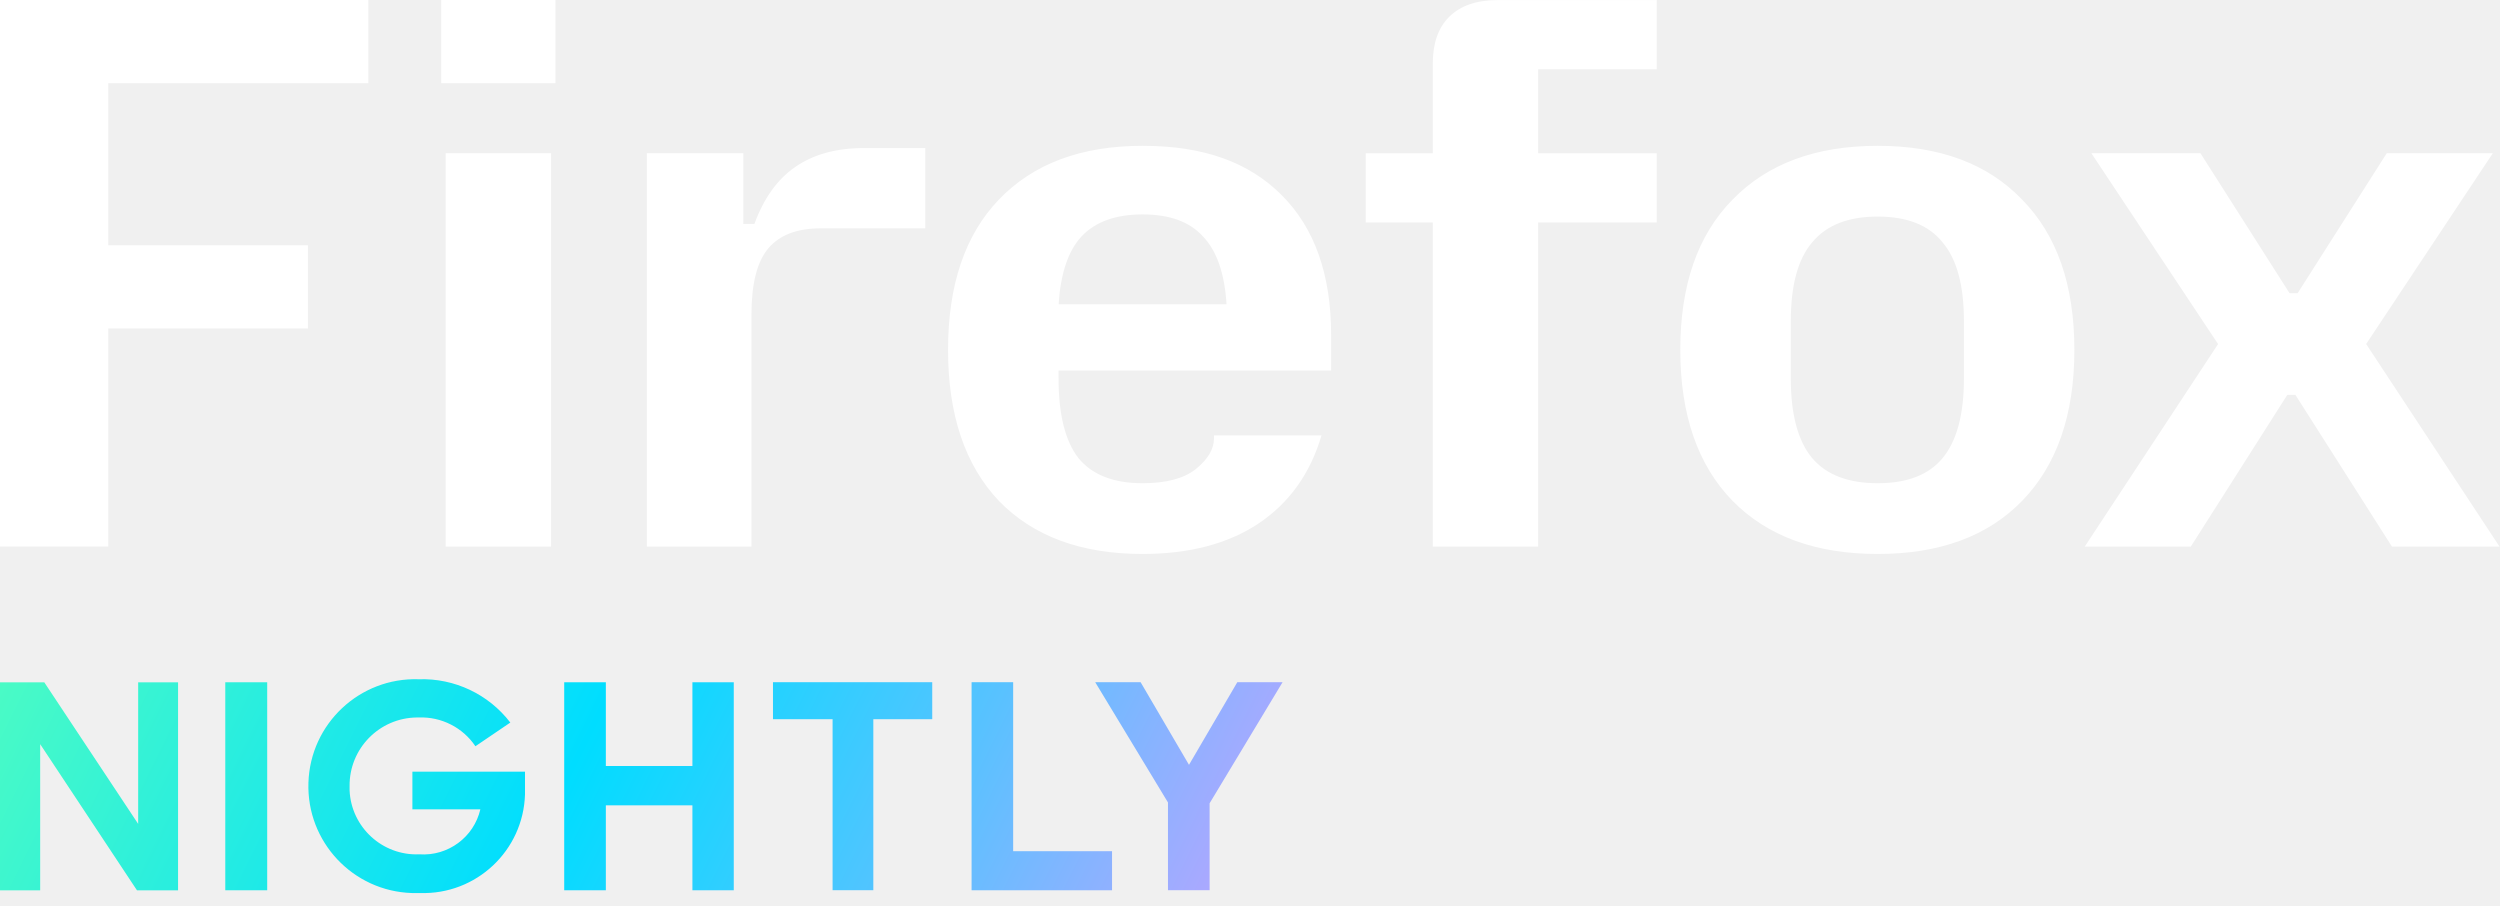
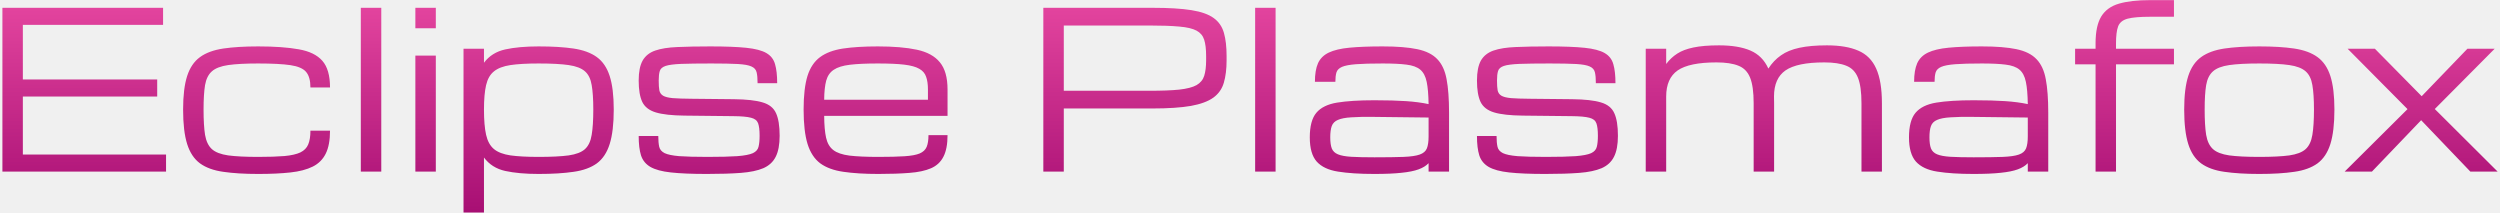
- <svg xmlns="http://www.w3.org/2000/svg" viewBox="0 0 359 130">
+ <svg xmlns="http://www.w3.org/2000/svg" width="564px" height="48px" viewBox="0 0 563 48" version="1.1">
  <defs>
-     <linearGradient id="a" x1="220.47" x2="222.78" y1="102.17" y2="101.98" gradientTransform="matrix(96 0 0 -16.01 -21184 1747.4)" gradientUnits="userSpaceOnUse">
-       <stop offset="0" stop-color="#54ffbd" />
-       <stop offset=".45" stop-color="#0df" />
-       <stop offset=".7" stop-color="#58c2ff" />
-       <stop offset=".9" stop-color="#aba8ff" />
-       <stop offset="1" stop-color="#cb9eff" />
+     <filter id="hueRotate" color-interpolation-filters="sRGB">
+       <feColorMatrix type="hueRotate" values="315" />
+     </filter>
+     <linearGradient id="linear0" gradientUnits="userSpaceOnUse" x1="4291" y1="-30.938" x2="4291" y2="792" gradientTransform="matrix(0.065336,0,0,0.0653951,0,0)">
+       <stop offset="0" style="stop-color:rgb(90.588%,32.157%,24.706%);stop-opacity:1;" />
+       <stop offset="1" style="stop-color:rgb(67.843%,6.667%,5.49%);stop-opacity:1;" />
    </linearGradient>
  </defs>
-   <path fill="#FFFFFF" d="M0 0h52.89v11.95H15.55v23.27h28.67v11.95H15.55v31.31H0zm64 22h15.13v56.49H64zm28.88 0h13.86v10.16h1.59c1.34-3.67 3.28-6.38 5.82-8.15 2.61-1.83 5.92-2.75 9.94-2.75h8.78v11.53h-15.02c-3.38 0-5.89.95-7.51 2.86s-2.43 5.08-2.43 9.52v33.32H92.89V22ZM63.36 0h16.4v11.95h-16.4zm100.71 79.55c-8.82 0-15.69-2.54-20.63-7.62-4.87-5.15-7.3-12.38-7.3-21.69s2.43-16.5 7.3-21.58c4.94-5.15 11.81-7.72 20.63-7.72s15.27 2.36 19.99 7.09c4.73 4.73 7.09 11.42 7.09 20.1v5.08h-39.14v1.16c0 5.15.95 8.96 2.86 11.42 1.97 2.4 5.04 3.6 9.2 3.6q5.07 0 7.62-2.01 2.64-2.115 2.64-4.44v-.42h15.44c-1.62 5.5-4.65 9.73-9.1 12.69-4.37 2.89-9.91 4.34-16.61 4.34Zm12.06-35.86c-.28-4.44-1.41-7.69-3.38-9.73-1.9-2.12-4.8-3.17-8.67-3.17s-6.81 1.06-8.78 3.17c-1.9 2.05-3 5.29-3.28 9.73h24.12Zm29.62-11.74h-9.63v-9.94h9.63V9.1c0-2.89.78-5.11 2.33-6.66C209.7.82 212.03.01 215.06.01h22.85v9.94h-17.03v12.06h17.03v9.94h-17.03v46.54h-15.13zm63.89 47.6c-8.89 0-15.83-2.54-20.84-7.62-5.01-5.15-7.51-12.38-7.51-21.69s2.5-16.5 7.51-21.58c5.01-5.15 11.95-7.72 20.84-7.72s15.8 2.57 20.73 7.72c5.01 5.08 7.51 12.27 7.51 21.58s-2.5 16.54-7.51 21.69q-7.41 7.62-20.73 7.62m0-10.16c4.23 0 7.33-1.2 9.31-3.6 2.05-2.47 3.07-6.28 3.07-11.42v-8.25c0-5.15-1.02-8.92-3.07-11.32-1.97-2.47-5.08-3.7-9.31-3.7s-7.37 1.23-9.41 3.7c-2.05 2.4-3.07 6.17-3.07 11.32v8.25c0 5.15 1.02 8.96 3.07 11.42 2.05 2.4 5.18 3.6 9.41 3.6m48.87-19.99L300.32 22h15.66l12.8 20.1h1.16l12.8-20.1h15.23l-18.19 27.4 19.15 29.09h-15.45L329.62 56.7h-1.16L314.6 78.49h-15.23l19.15-29.09Z" />
-   <path d="M19.84 118.31 6.36 97.98H0v29.87h5.77v-20.99l13.9 20.99h5.9V97.98h-5.73v20.34Zm12.5 9.53h6.03V97.97h-6.02v29.87Zm26.87-11.62h9.77a8.394 8.394 0 0 1-8.76 6.46c-5.3.23-9.79-3.89-10.02-9.19 0-.2-.01-.39 0-.59-.06-5.39 4.26-9.81 9.65-9.87h.29a9.38 9.38 0 0 1 8.13 4.13l5.01-3.4a15.9 15.9 0 0 0-13.14-6.22c-8.48-.28-15.58 6.37-15.85 14.85-.28 8.48 6.37 15.58 14.85 15.85.39.01.78.01 1.18 0 8.07.26 14.82-6.08 15.07-14.15v-3.28H59.22v5.4ZM99.43 110H87V97.97h-5.98v29.87H87v-12.19h12.43v12.19h5.94V97.97h-5.94zm11.58-6.72h8.55v24.55h5.85v-24.55h8.46v-5.32H111v5.32Zm34.49-5.32h-5.98v29.88h20.17v-5.61h-14.2V97.96Zm32.18 0-6.94 11.87-6.95-11.87h-6.52l10.45 17.27v12.6h5.98v-12.48l10.48-17.39h-6.49Z" style="fill:url(#a)" />
+   <g filter="url(#hueRotate)">
+     <g id="surface1">
+       <path style=" stroke:none;fill-rule:nonzero;fill:url(#linear0);" d="M 0.043 38.715 L 0.043 1.762 L 36.289 1.762 L 36.289 5.609 L 4.656 5.609 L 4.656 17.93 L 34.965 17.93 L 34.965 21.777 L 4.656 21.777 L 4.656 34.863 L 36.961 34.863 L 36.961 38.715 Z M 57.754 39.242 C 54.66 39.242 52.031 39.082 49.867 38.762 C 47.707 38.457 45.957 37.824 44.629 36.863 C 43.297 35.883 42.328 34.422 41.719 32.484 C 41.109 30.543 40.809 27.953 40.809 24.711 C 40.809 21.57 41.109 19.051 41.719 17.156 C 42.328 15.266 43.297 13.84 44.629 12.875 C 45.957 11.914 47.707 11.273 49.867 10.949 C 52.031 10.629 54.66 10.469 57.754 10.469 C 61.453 10.469 64.5 10.688 66.887 11.121 C 69.289 11.535 71.07 12.402 72.223 13.719 C 73.375 15.031 73.953 17.039 73.953 19.73 L 69.531 19.73 C 69.531 18.176 69.211 17.012 68.57 16.242 C 67.93 15.473 66.758 14.961 65.059 14.703 C 63.359 14.449 60.926 14.32 57.754 14.32 C 54.898 14.32 52.641 14.438 50.973 14.68 C 49.309 14.922 48.082 15.395 47.297 16.098 C 46.512 16.789 46 17.824 45.758 19.203 C 45.535 20.582 45.422 22.418 45.422 24.711 C 45.422 27.086 45.535 28.988 45.758 30.414 C 46 31.84 46.512 32.914 47.297 33.637 C 48.082 34.344 49.309 34.816 50.973 35.059 C 52.641 35.281 54.898 35.395 57.754 35.395 C 60.172 35.395 62.152 35.328 63.688 35.203 C 65.227 35.059 66.422 34.785 67.27 34.383 C 68.121 33.965 68.703 33.371 69.027 32.602 C 69.363 31.816 69.531 30.773 69.531 29.477 L 73.953 29.477 C 73.953 31.625 73.633 33.348 72.992 34.648 C 72.352 35.945 71.371 36.926 70.059 37.582 C 68.746 38.242 67.062 38.684 65.012 38.906 C 62.977 39.133 60.555 39.242 57.754 39.242 Z M 80.898 38.715 L 80.898 1.762 L 85.516 1.762 L 85.516 38.715 Z M 93.207 38.715 L 93.207 12.539 L 97.82 12.539 L 97.82 38.715 Z M 93.207 6.379 L 93.207 1.762 L 97.82 1.762 L 97.82 6.379 Z M 133.348 24.711 C 133.348 22.418 133.227 20.582 132.984 19.203 C 132.762 17.824 132.258 16.789 131.473 16.098 C 130.688 15.395 129.461 14.922 127.793 14.68 C 126.145 14.438 123.883 14.32 121.016 14.32 C 118.402 14.32 116.289 14.438 114.668 14.68 C 113.051 14.922 111.809 15.395 110.945 16.098 C 110.078 16.789 109.484 17.824 109.164 19.203 C 108.844 20.582 108.684 22.418 108.684 24.711 C 108.684 27.086 108.844 28.988 109.164 30.414 C 109.484 31.84 110.078 32.914 110.945 33.637 C 111.809 34.344 113.051 34.816 114.668 35.059 C 116.289 35.281 118.402 35.395 121.016 35.395 C 123.883 35.395 126.145 35.281 127.793 35.059 C 129.461 34.816 130.688 34.344 131.473 33.637 C 132.258 32.914 132.762 31.84 132.984 30.414 C 133.227 28.988 133.348 27.086 133.348 24.711 Z M 104.07 47.953 L 104.07 11 L 108.684 11 L 108.684 14.152 C 109.855 12.594 111.457 11.594 113.492 11.145 C 115.543 10.695 118.051 10.469 121.016 10.469 C 124.125 10.469 126.754 10.629 128.898 10.949 C 131.062 11.273 132.809 11.914 134.141 12.875 C 135.469 13.84 136.438 15.266 137.047 17.156 C 137.656 19.051 137.961 21.57 137.961 24.711 C 137.961 27.953 137.656 30.543 137.047 32.484 C 136.438 34.422 135.469 35.883 134.141 36.863 C 132.809 37.824 131.062 38.457 128.898 38.762 C 126.754 39.082 124.125 39.242 121.016 39.242 C 118.051 39.242 115.543 39.02 113.492 38.57 C 111.457 38.121 109.855 37.109 108.684 35.539 L 108.684 47.953 Z M 158.992 39.242 C 155.629 39.242 152.918 39.133 150.867 38.906 C 148.832 38.684 147.289 38.266 146.23 37.656 C 145.188 37.047 144.484 36.18 144.113 35.059 C 143.762 33.934 143.586 32.477 143.586 30.68 L 148.008 30.68 C 148.008 31.688 148.082 32.508 148.223 33.133 C 148.367 33.742 148.777 34.215 149.449 34.551 C 150.125 34.871 151.215 35.098 152.719 35.227 C 154.242 35.336 156.375 35.395 159.113 35.395 C 162.012 35.395 164.266 35.336 165.867 35.227 C 167.484 35.098 168.648 34.871 169.352 34.551 C 170.059 34.215 170.484 33.734 170.625 33.109 C 170.785 32.484 170.867 31.656 170.867 30.629 C 170.867 29.379 170.754 28.441 170.531 27.816 C 170.305 27.191 169.777 26.773 168.945 26.566 C 168.109 26.34 166.781 26.219 164.953 26.203 L 153.945 26.082 C 151.109 26.051 148.945 25.812 147.457 25.363 C 145.965 24.914 144.949 24.125 144.402 23.004 C 143.859 21.867 143.586 20.254 143.586 18.168 C 143.586 16.227 143.883 14.727 144.477 13.668 C 145.082 12.609 146.027 11.855 147.312 11.406 C 148.594 10.961 150.258 10.695 152.309 10.613 C 154.363 10.52 156.836 10.469 159.738 10.469 C 163.152 10.469 165.859 10.574 167.863 10.781 C 169.883 10.992 171.387 11.383 172.383 11.961 C 173.391 12.539 174.047 13.383 174.352 14.488 C 174.672 15.578 174.832 17.004 174.832 18.77 L 170.41 18.77 C 170.41 17.727 170.34 16.91 170.195 16.316 C 170.051 15.707 169.656 15.266 169.016 14.992 C 168.391 14.703 167.367 14.52 165.938 14.438 C 164.527 14.359 162.543 14.32 159.977 14.32 C 157.062 14.32 154.793 14.352 153.176 14.414 C 151.559 14.48 150.387 14.633 149.668 14.871 C 148.945 15.113 148.504 15.496 148.344 16.027 C 148.184 16.539 148.105 17.254 148.105 18.168 C 148.105 19.098 148.152 19.836 148.25 20.383 C 148.359 20.91 148.641 21.312 149.09 21.586 C 149.539 21.855 150.266 22.043 151.277 22.137 C 152.301 22.219 153.73 22.266 155.555 22.281 L 165.051 22.379 C 167.902 22.41 170.066 22.652 171.539 23.102 C 173.031 23.535 174.039 24.344 174.57 25.531 C 175.113 26.699 175.387 28.402 175.387 30.629 C 175.387 32.637 175.09 34.215 174.496 35.371 C 173.918 36.523 172.988 37.383 171.707 37.945 C 170.426 38.488 168.734 38.844 166.637 39.004 C 164.555 39.164 162.004 39.242 158.992 39.242 Z M 213.266 30.484 C 213.266 32.555 212.953 34.184 212.328 35.371 C 211.719 36.559 210.781 37.422 209.516 37.969 C 208.25 38.512 206.633 38.859 204.66 39.004 C 202.707 39.164 200.375 39.242 197.668 39.242 C 194.574 39.242 191.945 39.082 189.785 38.762 C 187.637 38.457 185.898 37.824 184.566 36.863 C 183.254 35.883 182.293 34.422 181.684 32.484 C 181.09 30.543 180.793 27.953 180.793 24.711 C 180.793 21.57 181.082 19.051 181.66 17.156 C 182.254 15.266 183.207 13.84 184.52 12.875 C 185.832 11.914 187.555 11.273 189.688 10.949 C 191.836 10.629 194.453 10.469 197.547 10.469 C 201.09 10.469 204.02 10.719 206.344 11.215 C 208.668 11.711 210.398 12.66 211.535 14.055 C 212.691 15.449 213.266 17.496 213.266 20.188 L 213.266 26.133 L 185.434 26.133 C 185.449 28.184 185.594 29.828 185.863 31.062 C 186.137 32.297 186.684 33.23 187.5 33.855 C 188.316 34.48 189.535 34.898 191.152 35.105 C 192.789 35.297 194.961 35.395 197.668 35.395 C 200.102 35.395 202.066 35.348 203.555 35.25 C 205.062 35.152 206.199 34.945 206.969 34.625 C 207.754 34.289 208.285 33.789 208.555 33.133 C 208.828 32.477 208.965 31.594 208.965 30.484 Z M 197.547 14.32 C 194.934 14.32 192.828 14.414 191.227 14.609 C 189.641 14.801 188.43 15.176 187.598 15.738 C 186.762 16.285 186.195 17.102 185.891 18.191 C 185.602 19.281 185.449 20.719 185.434 22.5 L 208.844 22.5 L 208.844 20.188 C 208.844 19.035 208.707 18.082 208.434 17.328 C 208.18 16.555 207.668 15.957 206.898 15.523 C 206.129 15.074 204.992 14.762 203.484 14.582 C 201.992 14.406 200.016 14.32 197.547 14.32 Z M 234.875 38.715 L 234.875 1.762 L 259.586 1.762 C 263.191 1.762 266.09 1.938 268.285 2.289 C 270.496 2.645 272.172 3.238 273.309 4.07 C 274.445 4.887 275.215 6.004 275.617 7.414 C 276.016 8.809 276.219 10.551 276.219 12.637 L 276.219 13.598 C 276.219 15.586 276.008 17.277 275.594 18.672 C 275.191 20.055 274.406 21.168 273.238 22.02 C 272.066 22.867 270.375 23.492 268.164 23.895 C 265.953 24.277 263.047 24.473 259.441 24.473 L 239.492 24.473 L 239.492 38.715 Z M 271.602 12.637 C 271.602 11.113 271.457 9.891 271.168 8.977 C 270.883 8.062 270.305 7.375 269.438 6.91 C 268.574 6.445 267.285 6.141 265.57 5.996 C 263.855 5.836 261.562 5.754 258.695 5.754 L 239.492 5.754 L 239.492 20.477 L 258.695 20.477 C 261.562 20.477 263.855 20.391 265.57 20.215 C 267.285 20.02 268.574 19.684 269.438 19.203 C 270.305 18.707 270.883 18.008 271.168 17.109 C 271.457 16.195 271.602 15.023 271.602 13.598 Z M 282.66 38.715 L 282.66 1.762 L 287.273 1.762 L 287.273 38.715 Z M 309.578 39.242 C 306.262 39.242 303.523 39.066 301.359 38.715 C 299.211 38.379 297.609 37.625 296.551 36.453 C 295.512 35.281 294.988 33.461 294.988 30.992 C 294.988 28.473 295.48 26.629 296.457 25.457 C 297.449 24.27 299.012 23.5 301.145 23.148 C 303.289 22.797 306.102 22.617 309.578 22.617 C 312.398 22.617 314.762 22.684 316.672 22.812 C 318.578 22.941 320.285 23.164 321.789 23.484 C 321.758 21.352 321.613 19.676 321.359 18.457 C 321.102 17.223 320.621 16.309 319.914 15.715 C 319.211 15.121 318.176 14.746 316.816 14.582 C 315.469 14.406 313.676 14.32 311.43 14.32 C 308.867 14.32 306.855 14.375 305.398 14.488 C 303.957 14.602 302.906 14.801 302.25 15.09 C 301.59 15.379 301.176 15.793 301 16.34 C 300.84 16.887 300.758 17.59 300.758 18.457 L 296.145 18.457 C 296.145 16.727 296.375 15.328 296.84 14.27 C 297.32 13.211 298.129 12.41 299.27 11.863 C 300.406 11.32 301.961 10.949 303.93 10.758 C 305.918 10.566 308.418 10.469 311.43 10.469 C 314.668 10.469 317.27 10.68 319.242 11.094 C 321.23 11.512 322.734 12.266 323.762 13.355 C 324.801 14.43 325.5 15.938 325.852 17.879 C 326.219 19.82 326.406 22.324 326.406 25.387 L 326.406 38.715 L 321.789 38.715 L 321.789 36.812 C 321.246 37.391 320.492 37.855 319.531 38.207 C 318.57 38.562 317.289 38.816 315.684 38.98 C 314.098 39.156 312.062 39.242 309.578 39.242 Z M 309.578 35.488 C 312.32 35.488 314.508 35.457 316.141 35.395 C 317.777 35.328 318.992 35.152 319.793 34.863 C 320.613 34.574 321.148 34.109 321.406 33.469 C 321.66 32.828 321.789 31.93 321.789 30.773 L 321.789 26.516 L 309.578 26.371 C 307.418 26.34 305.668 26.371 304.34 26.469 C 303.027 26.547 302.023 26.742 301.336 27.047 C 300.645 27.336 300.18 27.801 299.941 28.441 C 299.719 29.066 299.605 29.918 299.605 30.992 C 299.605 32.035 299.719 32.859 299.941 33.469 C 300.18 34.078 300.645 34.527 301.336 34.816 C 302.023 35.105 303.027 35.289 304.34 35.371 C 305.668 35.449 307.418 35.488 309.578 35.488 Z M 348.109 39.242 C 344.746 39.242 342.035 39.133 339.984 38.906 C 337.949 38.684 336.402 38.266 335.348 37.656 C 334.305 37.047 333.598 36.18 333.23 35.059 C 332.879 33.934 332.703 32.477 332.703 30.68 L 337.125 30.68 C 337.125 31.688 337.195 32.508 337.34 33.133 C 337.484 33.742 337.895 34.215 338.566 34.551 C 339.238 34.871 340.328 35.098 341.836 35.227 C 343.359 35.336 345.488 35.395 348.23 35.395 C 351.129 35.395 353.383 35.336 354.984 35.227 C 356.602 35.098 357.766 34.871 358.469 34.551 C 359.176 34.215 359.598 33.734 359.742 33.109 C 359.902 32.484 359.984 31.656 359.984 30.629 C 359.984 29.379 359.871 28.441 359.648 27.816 C 359.422 27.191 358.895 26.773 358.062 26.566 C 357.227 26.34 355.898 26.219 354.07 26.203 L 343.062 26.082 C 340.227 26.051 338.062 25.812 336.574 25.363 C 335.082 24.914 334.066 24.125 333.52 23.004 C 332.977 21.867 332.703 20.254 332.703 18.168 C 332.703 16.227 333 14.727 333.59 13.668 C 334.199 12.609 335.145 11.855 336.43 11.406 C 337.711 10.961 339.375 10.695 341.426 10.613 C 343.477 10.52 345.953 10.469 348.855 10.469 C 352.27 10.469 354.977 10.574 356.98 10.781 C 359 10.992 360.504 11.383 361.496 11.961 C 362.508 12.539 363.164 13.383 363.469 14.488 C 363.789 15.578 363.949 17.004 363.949 18.77 L 359.527 18.77 C 359.527 17.727 359.453 16.91 359.312 16.316 C 359.168 15.707 358.773 15.266 358.133 14.992 C 357.508 14.703 356.48 14.52 355.055 14.438 C 353.645 14.359 351.66 14.32 349.094 14.32 C 346.18 14.32 343.91 14.352 342.293 14.414 C 340.676 14.48 339.504 14.633 338.785 14.871 C 338.062 15.113 337.621 15.496 337.461 16.027 C 337.301 16.539 337.223 17.254 337.223 18.168 C 337.223 19.098 337.27 19.836 337.367 20.383 C 337.477 20.91 337.758 21.312 338.207 21.586 C 338.656 21.855 339.383 22.043 340.395 22.137 C 341.418 22.219 342.848 22.266 344.672 22.281 L 354.168 22.379 C 357.02 22.41 359.184 22.652 360.656 23.102 C 362.148 23.535 363.156 24.344 363.684 25.531 C 364.23 26.699 364.504 28.402 364.504 30.629 C 364.504 32.637 364.207 34.215 363.613 35.371 C 363.035 36.523 362.105 37.383 360.824 37.945 C 359.543 38.488 357.852 38.844 355.754 39.004 C 353.672 39.164 351.121 39.242 348.109 39.242 Z M 370.777 38.715 L 370.777 11 L 375.391 11 L 375.391 14.438 C 376.078 13.508 376.906 12.73 377.867 12.105 C 378.828 11.48 380.055 11.016 381.543 10.711 C 383.051 10.391 384.973 10.23 387.312 10.23 C 390.215 10.23 392.578 10.621 394.402 11.406 C 396.23 12.195 397.574 13.551 398.441 15.473 C 399.227 14.254 400.172 13.262 401.277 12.492 C 402.383 11.703 403.77 11.137 405.438 10.781 C 407.117 10.414 409.184 10.23 411.637 10.23 C 414.555 10.23 416.926 10.629 418.75 11.434 C 420.578 12.219 421.918 13.566 422.766 15.473 C 423.633 17.383 424.062 19.996 424.062 23.316 L 424.062 38.715 L 419.449 38.715 L 419.449 23.316 C 419.449 20.781 419.184 18.859 418.656 17.543 C 418.129 16.211 417.246 15.305 416.012 14.824 C 414.793 14.328 413.145 14.078 411.062 14.078 C 406.973 14.078 404.059 14.68 402.312 15.883 C 400.582 17.086 399.715 19.051 399.715 21.777 L 399.715 21.754 C 399.73 22.25 399.738 22.773 399.738 23.316 L 399.738 38.715 L 395.125 38.715 L 395.125 23.316 C 395.125 20.781 394.859 18.859 394.332 17.543 C 393.801 16.211 392.922 15.305 391.688 14.824 C 390.469 14.328 388.82 14.078 386.734 14.078 C 382.648 14.078 379.734 14.68 377.988 15.883 C 376.258 17.086 375.391 19.051 375.391 21.777 L 375.391 38.715 Z M 444.758 39.242 C 441.441 39.242 438.703 39.066 436.539 38.715 C 434.391 38.379 432.789 37.625 431.73 36.453 C 430.691 35.281 430.168 33.461 430.168 30.992 C 430.168 28.473 430.656 26.629 431.637 25.457 C 432.629 24.27 434.191 23.5 436.324 23.148 C 438.469 22.797 441.281 22.617 444.758 22.617 C 447.578 22.617 449.941 22.684 451.852 22.812 C 453.758 22.941 455.465 23.164 456.969 23.484 C 456.938 21.352 456.793 19.676 456.535 18.457 C 456.281 17.223 455.801 16.309 455.094 15.715 C 454.391 15.121 453.355 14.746 451.996 14.582 C 450.648 14.406 448.852 14.32 446.609 14.32 C 444.047 14.32 442.035 14.375 440.578 14.488 C 439.137 14.602 438.086 14.801 437.43 15.09 C 436.77 15.379 436.355 15.793 436.18 16.34 C 436.02 16.887 435.938 17.59 435.938 18.457 L 431.324 18.457 C 431.324 16.727 431.555 15.328 432.02 14.27 C 432.5 13.211 433.309 12.41 434.449 11.863 C 435.586 11.32 437.141 10.949 439.109 10.758 C 441.098 10.566 443.598 10.469 446.609 10.469 C 449.848 10.469 452.449 10.68 454.422 11.094 C 456.41 11.512 457.914 12.266 458.941 13.355 C 459.98 14.43 460.68 15.938 461.031 17.879 C 461.398 19.82 461.586 22.324 461.586 25.387 L 461.586 38.715 L 456.969 38.715 L 456.969 36.812 C 456.426 37.391 455.672 37.855 454.711 38.207 C 453.75 38.562 452.465 38.816 450.863 38.98 C 449.277 39.156 447.242 39.242 444.758 39.242 Z M 444.758 35.488 C 447.5 35.488 449.688 35.457 451.32 35.395 C 452.957 35.328 454.172 35.152 454.977 34.863 C 455.793 34.574 456.328 34.109 456.586 33.469 C 456.84 32.828 456.969 31.93 456.969 30.773 L 456.969 26.516 L 444.758 26.371 C 442.594 26.34 440.848 26.371 439.52 26.469 C 438.203 26.547 437.203 26.742 436.516 27.047 C 435.824 27.336 435.359 27.801 435.121 28.441 C 434.895 29.066 434.785 29.918 434.785 30.992 C 434.785 32.035 434.895 32.859 435.121 33.469 C 435.359 34.078 435.824 34.527 436.516 34.816 C 437.203 35.105 438.203 35.289 439.52 35.371 C 440.848 35.449 442.594 35.488 444.758 35.488 Z M 472.258 38.715 L 472.258 14.512 L 467.641 14.512 L 467.641 11 L 472.258 11 L 472.258 9.797 C 472.258 7.164 472.68 5.145 473.531 3.734 C 474.395 2.32 475.734 1.352 477.543 0.824 C 479.371 0.293 481.719 0.027 484.586 0.027 L 489.945 0.027 L 489.945 3.781 L 484.562 3.781 C 482.273 3.781 480.582 3.926 479.492 4.215 C 478.402 4.504 477.688 5.082 477.352 5.945 C 477.031 6.797 476.871 8.082 476.871 9.797 L 476.871 11 L 489.945 11 L 489.945 14.512 L 476.871 14.512 L 476.871 38.715 Z M 509.199 39.242 C 506.105 39.242 503.48 39.082 501.316 38.762 C 499.152 38.457 497.406 37.824 496.078 36.863 C 494.746 35.883 493.777 34.422 493.168 32.484 C 492.559 30.543 492.254 27.953 492.254 24.711 C 492.254 21.57 492.559 19.051 493.168 17.156 C 493.777 15.266 494.746 13.84 496.078 12.875 C 497.406 11.914 499.152 11.273 501.316 10.949 C 503.48 10.629 506.105 10.469 509.199 10.469 C 512.309 10.469 514.938 10.629 517.082 10.949 C 519.246 11.273 520.996 11.914 522.324 12.875 C 523.652 13.84 524.625 15.266 525.234 17.156 C 525.84 19.051 526.145 21.57 526.145 24.711 C 526.145 27.953 525.84 30.543 525.234 32.484 C 524.625 34.422 523.652 35.883 522.324 36.863 C 520.996 37.824 519.246 38.457 517.082 38.762 C 514.938 39.082 512.309 39.242 509.199 39.242 Z M 521.531 24.711 C 521.531 22.418 521.41 20.582 521.172 19.203 C 520.945 17.824 520.441 16.789 519.656 16.098 C 518.871 15.395 517.645 14.922 515.977 14.68 C 514.328 14.438 512.07 14.32 509.199 14.32 C 506.348 14.32 504.09 14.438 502.422 14.68 C 500.754 14.922 499.531 15.395 498.746 16.098 C 497.961 16.789 497.445 17.824 497.207 19.203 C 496.98 20.582 496.871 22.418 496.871 24.711 C 496.871 27.086 496.98 28.988 497.207 30.414 C 497.445 31.84 497.961 32.914 498.746 33.637 C 499.531 34.344 500.754 34.816 502.422 35.059 C 504.09 35.281 506.348 35.395 509.199 35.395 C 512.07 35.395 514.328 35.281 515.977 35.059 C 517.645 34.816 518.871 34.344 519.656 33.637 C 520.441 32.914 520.945 31.84 521.172 30.414 C 521.41 28.988 521.531 27.086 521.531 24.711 Z M 528.453 38.715 L 542.637 24.617 L 529.125 11 L 535.277 11 L 545.832 21.703 L 556.145 11 L 562.297 11 L 548.789 24.594 L 562.969 38.715 L 556.816 38.715 L 545.711 27.117 L 534.605 38.715 Z M 528.453 38.715 " />
+     </g>
+   </g>
</svg>
